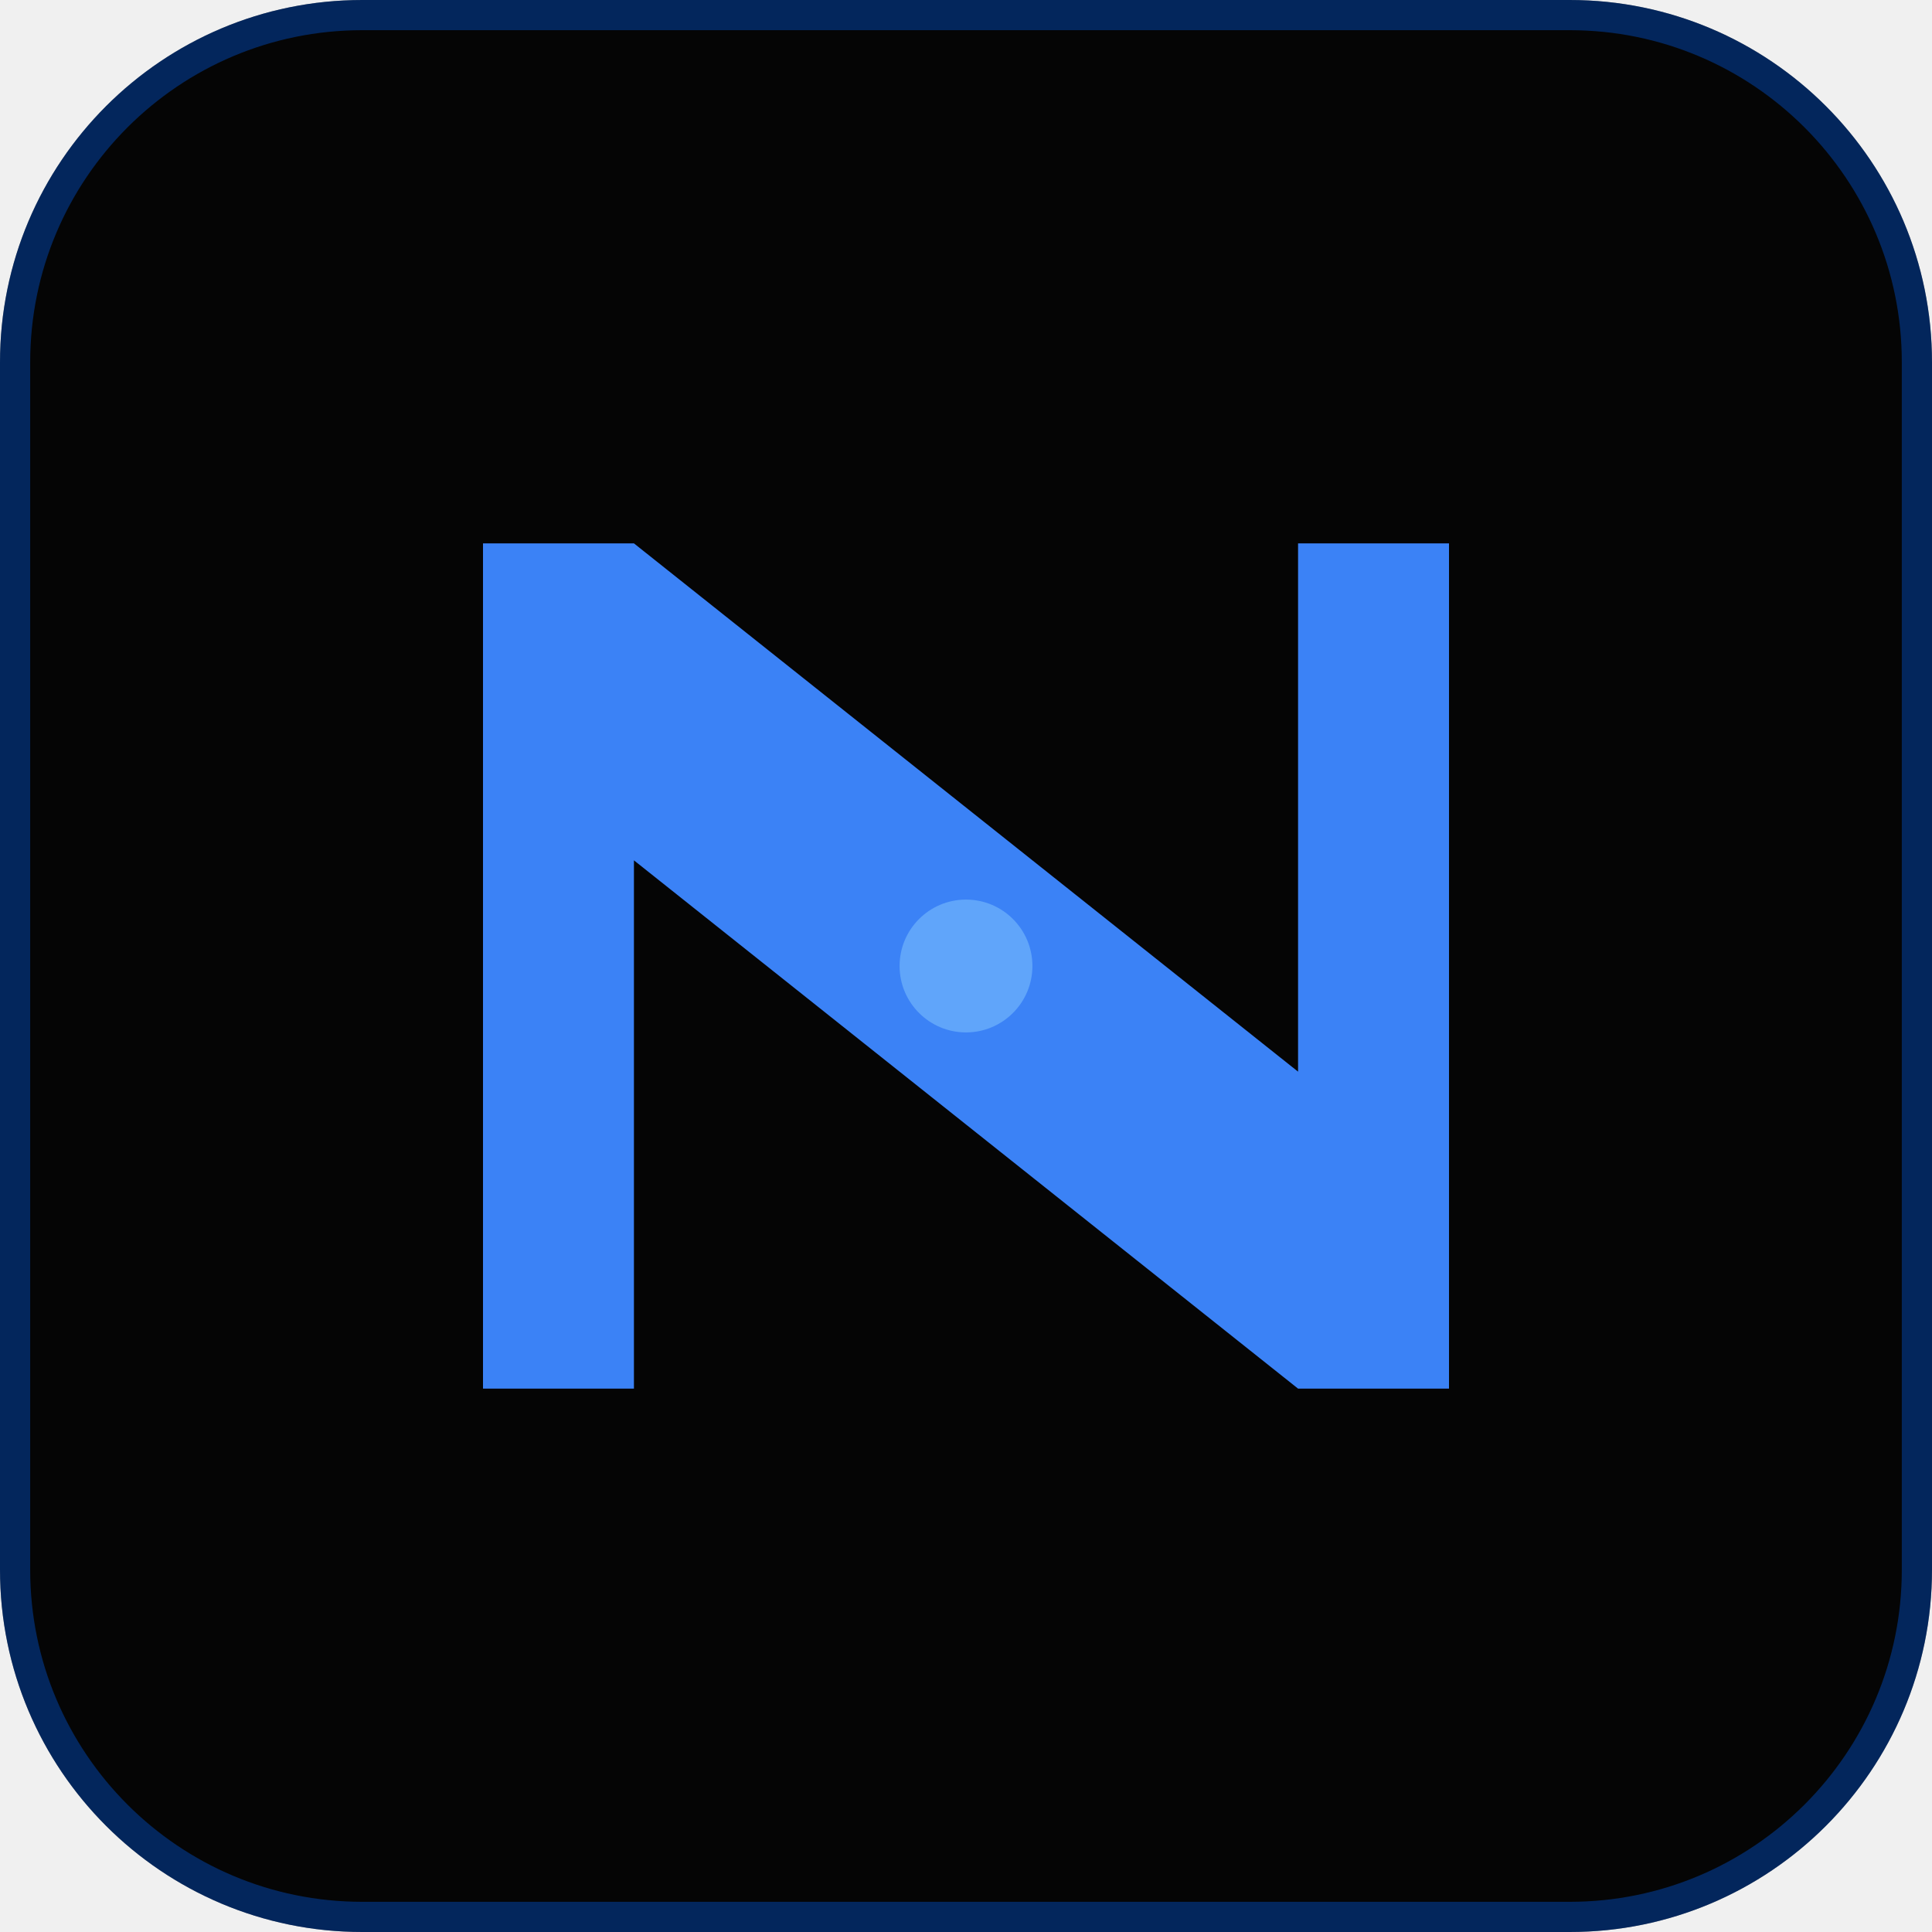
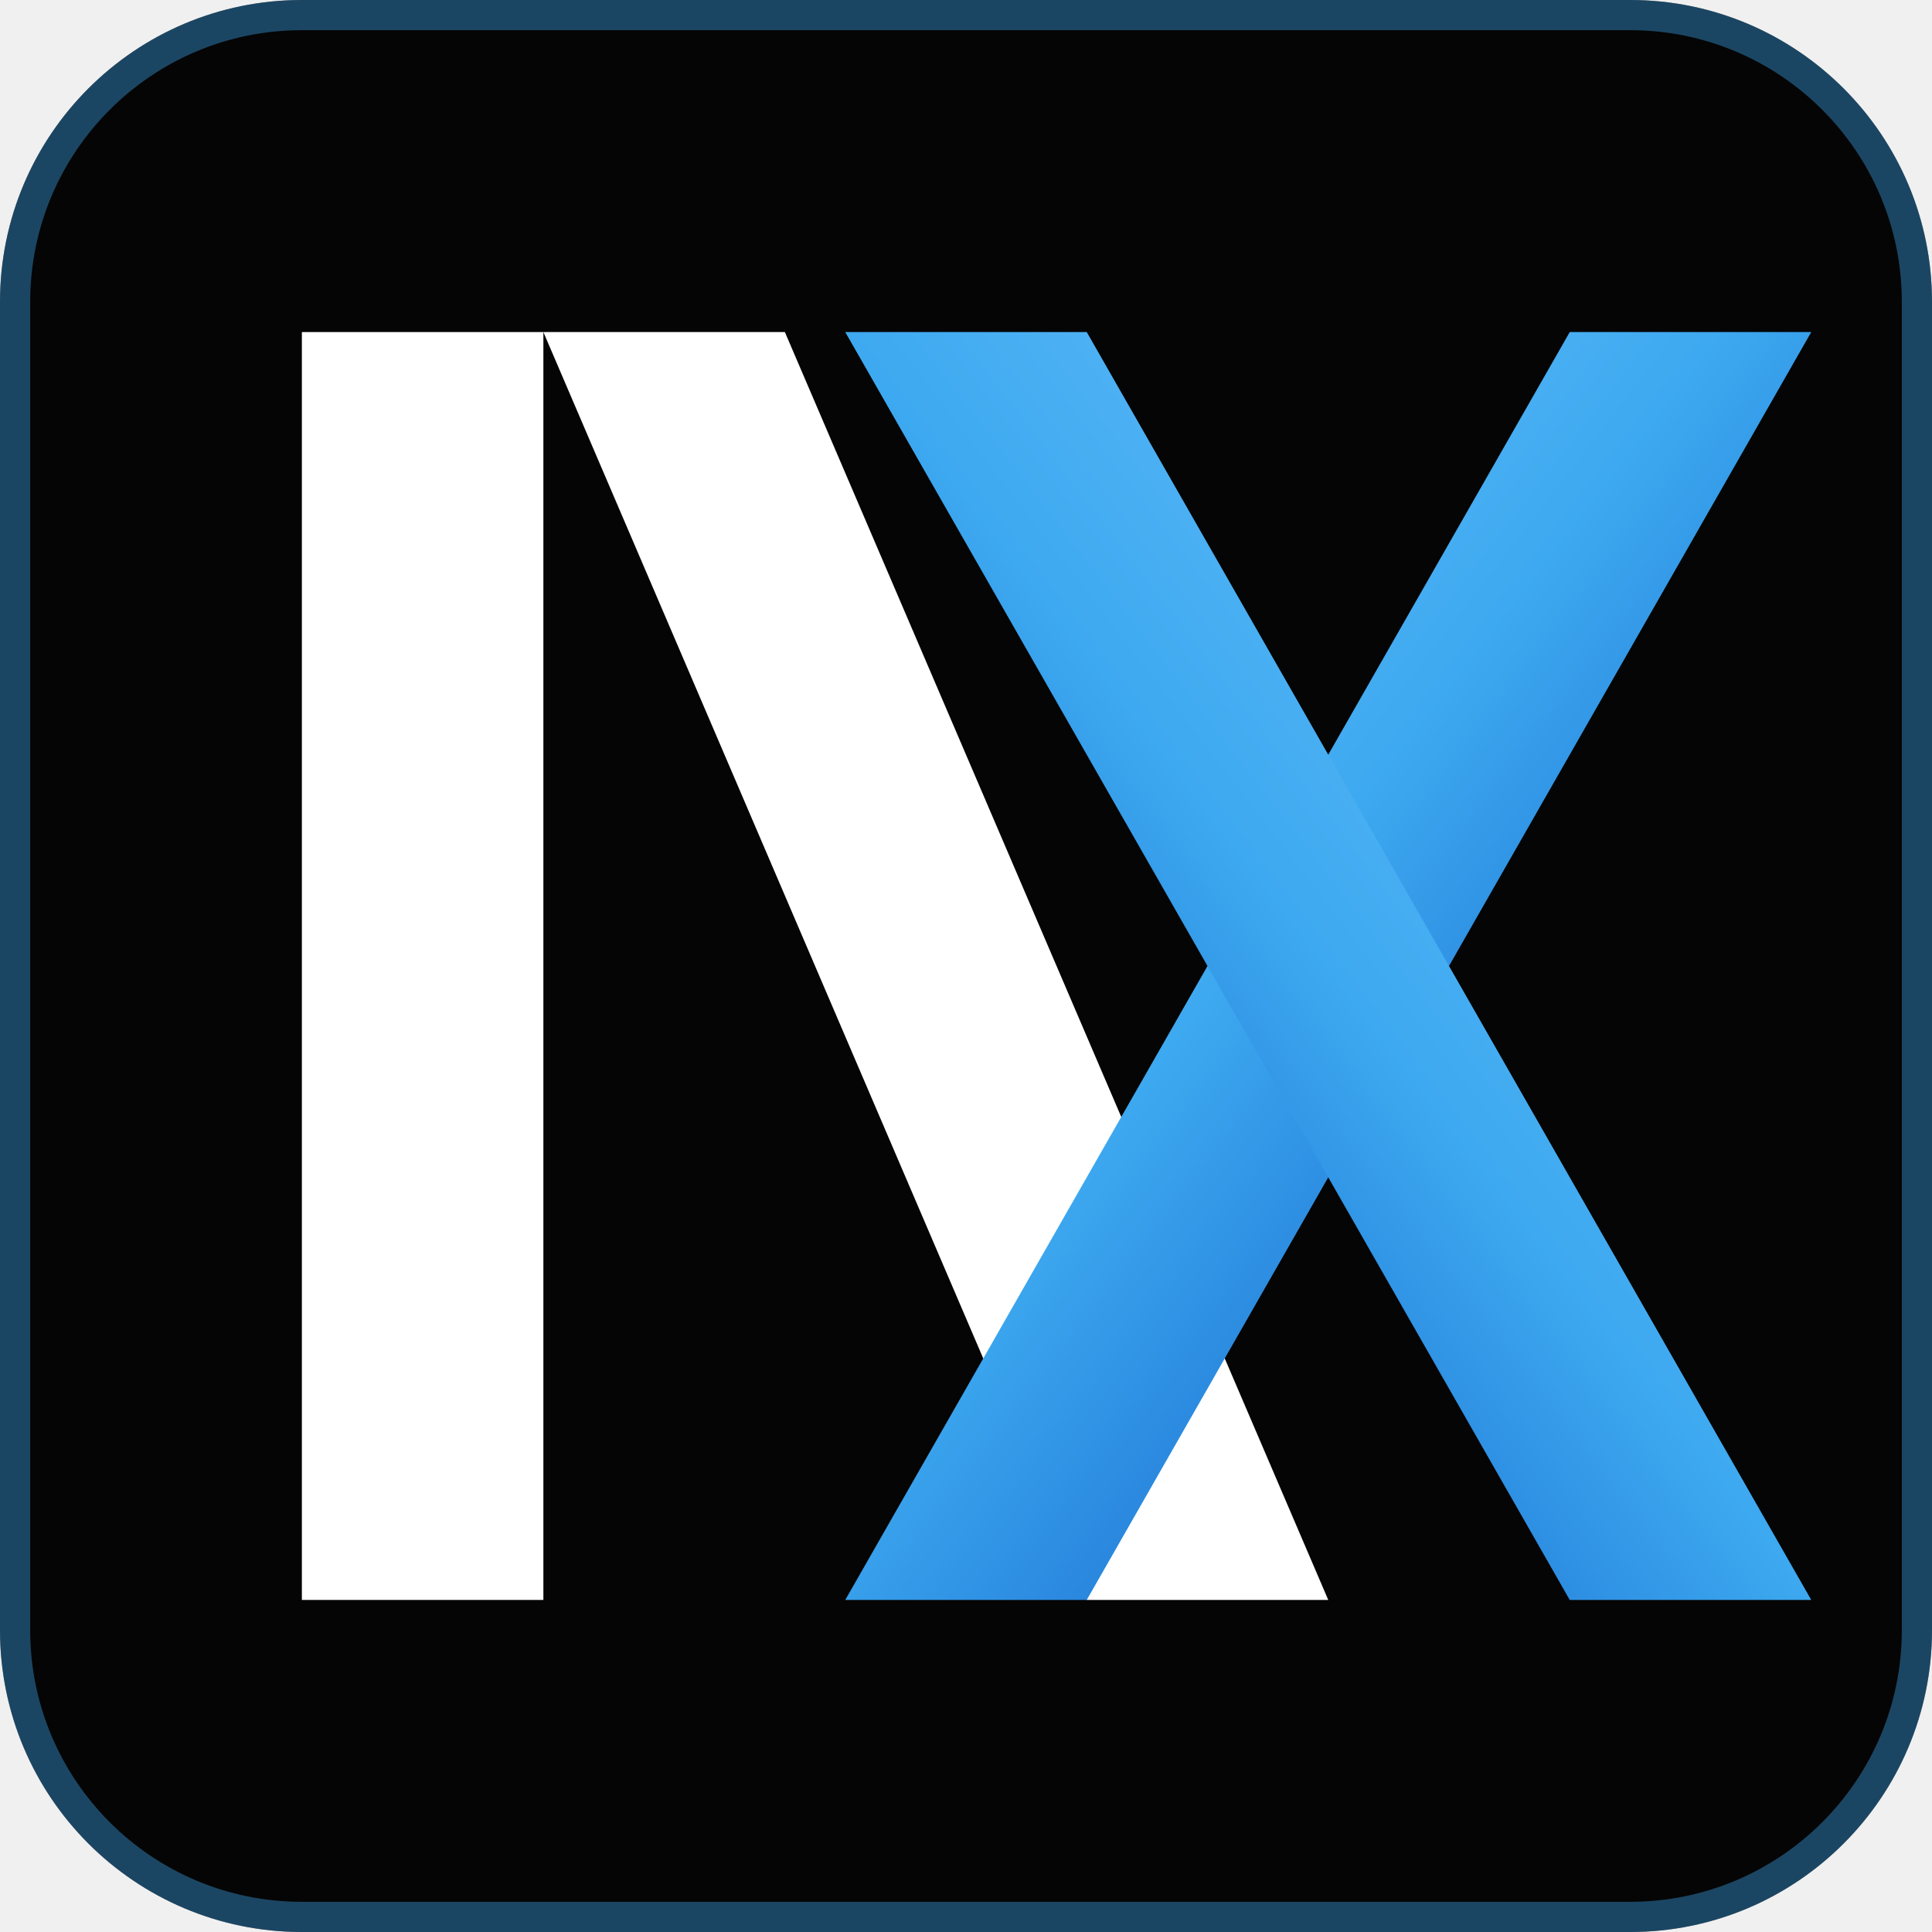
<svg xmlns="http://www.w3.org/2000/svg" viewBox="0 0 64 64" fill="none">
-   <rect width="64" height="64" rx="12" fill="#050505" />
-   <rect x="0.5" y="0.5" width="63" height="63" rx="11.5" stroke="#0066FF" stroke-opacity="0.35" />
-   <path d="M16 18 L16 46 L21 46 L21 28.5 L43 46 L48 46 L48 18 L43 18 L43 35.5 L21 18 Z" fill="#3B82F6" />
-   <circle cx="32" cy="32" r="2.2" fill="#60A5FA" />
+   <defs>
+     <linearGradient id="f1" x1="0" y1="0" x2="1" y2="1">
+       <stop offset="0%" stop-color="#7CC8FF" />
+       <stop offset="45%" stop-color="#3DA9F0" />
+       <stop offset="100%" stop-color="#003FB8" />
+     </linearGradient>
+     <linearGradient id="f2" x1="1" y1="0" x2="0" y2="1">
+       <stop offset="0%" stop-color="#7CC8FF" />
+       <stop offset="50%" stop-color="#3DA9F0" />
+       <stop offset="100%" stop-color="#003FB8" />
+     </linearGradient>
+   </defs>
+   <rect width="64" height="64" rx="10" fill="#050505" />
+   <rect x="0.5" y="0.5" width="63" height="63" rx="9.5" stroke="#3DA9F0" stroke-opacity="0.4" />
+   <g transform="translate(32 32)">
+     <path d="M -22 -21 L -14 -21 L -14 21 L -22 21 Z" fill="#FFFFFF" />
+     <path d="M -14 -21 L -6 -21 L 12 21 L 4 21 Z" fill="#FFFFFF" />
+     <path d="M 20 -21 L 28 -21 L 4 21 L -4 21 Z" fill="url(#f1)" />
+     <path d="M -4 -21 L 4 -21 L 28 21 L 20 21 Z" fill="url(#f2)" />
+   </g>
</svg>
